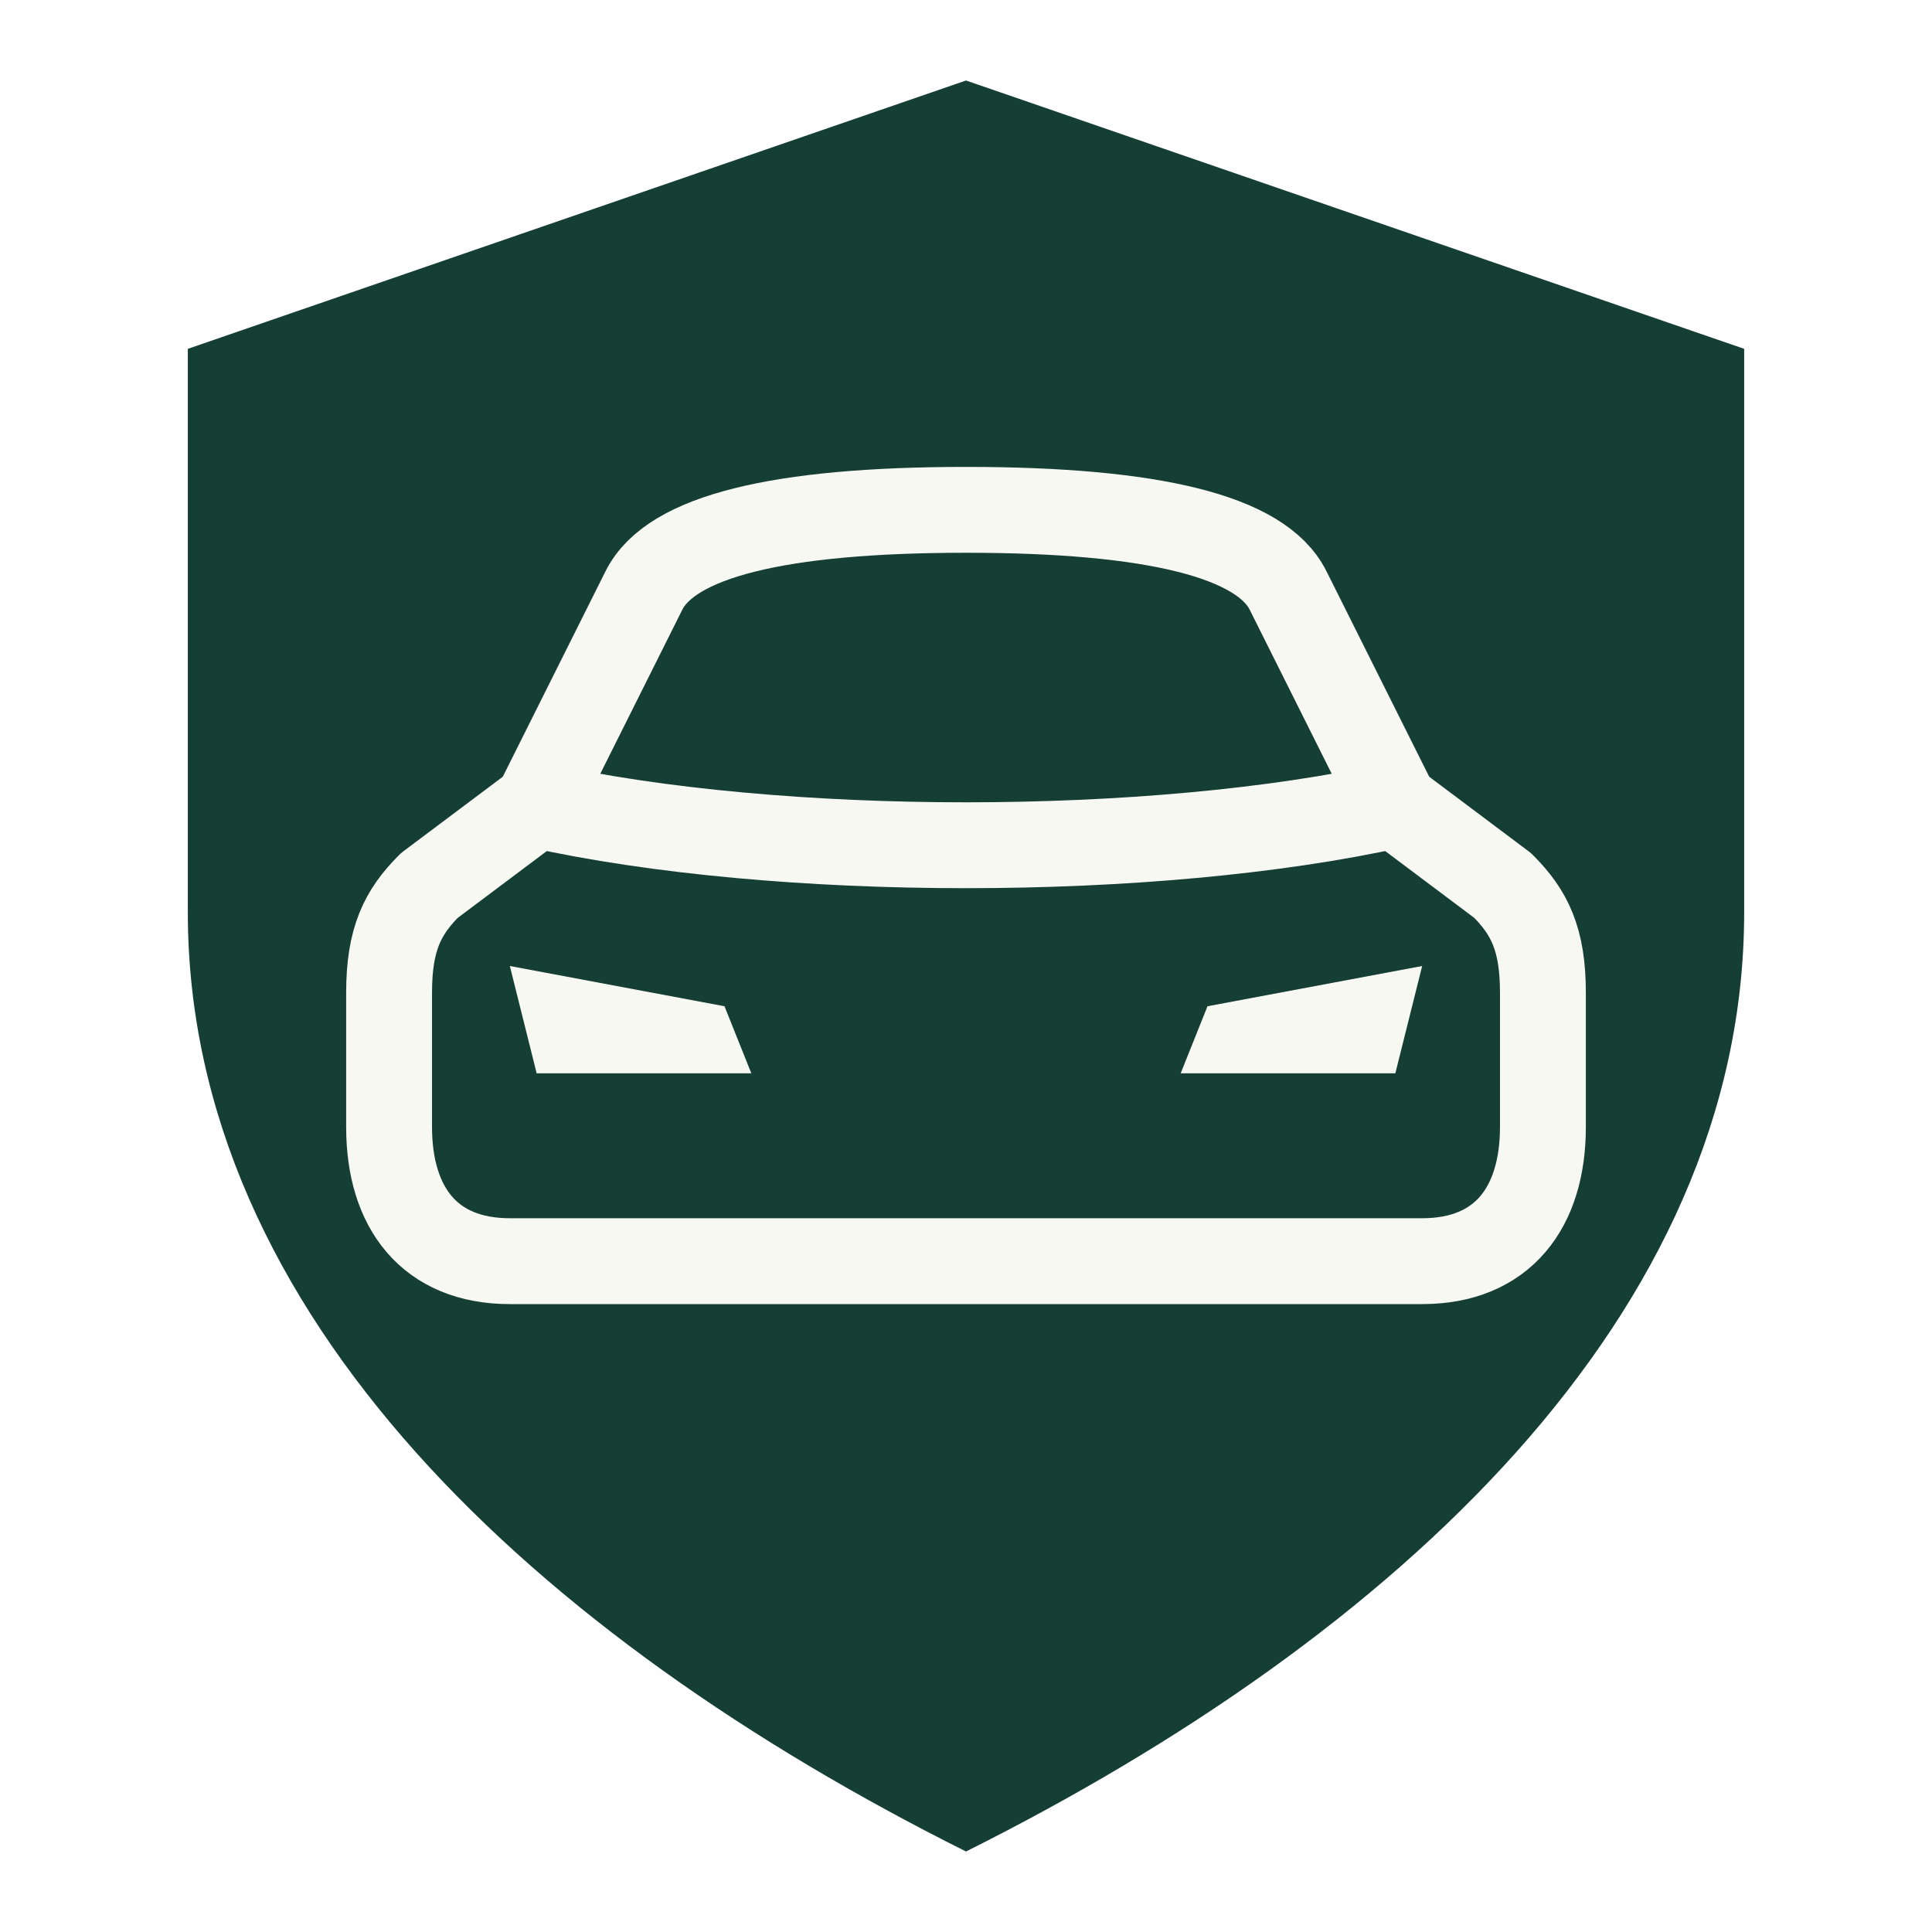
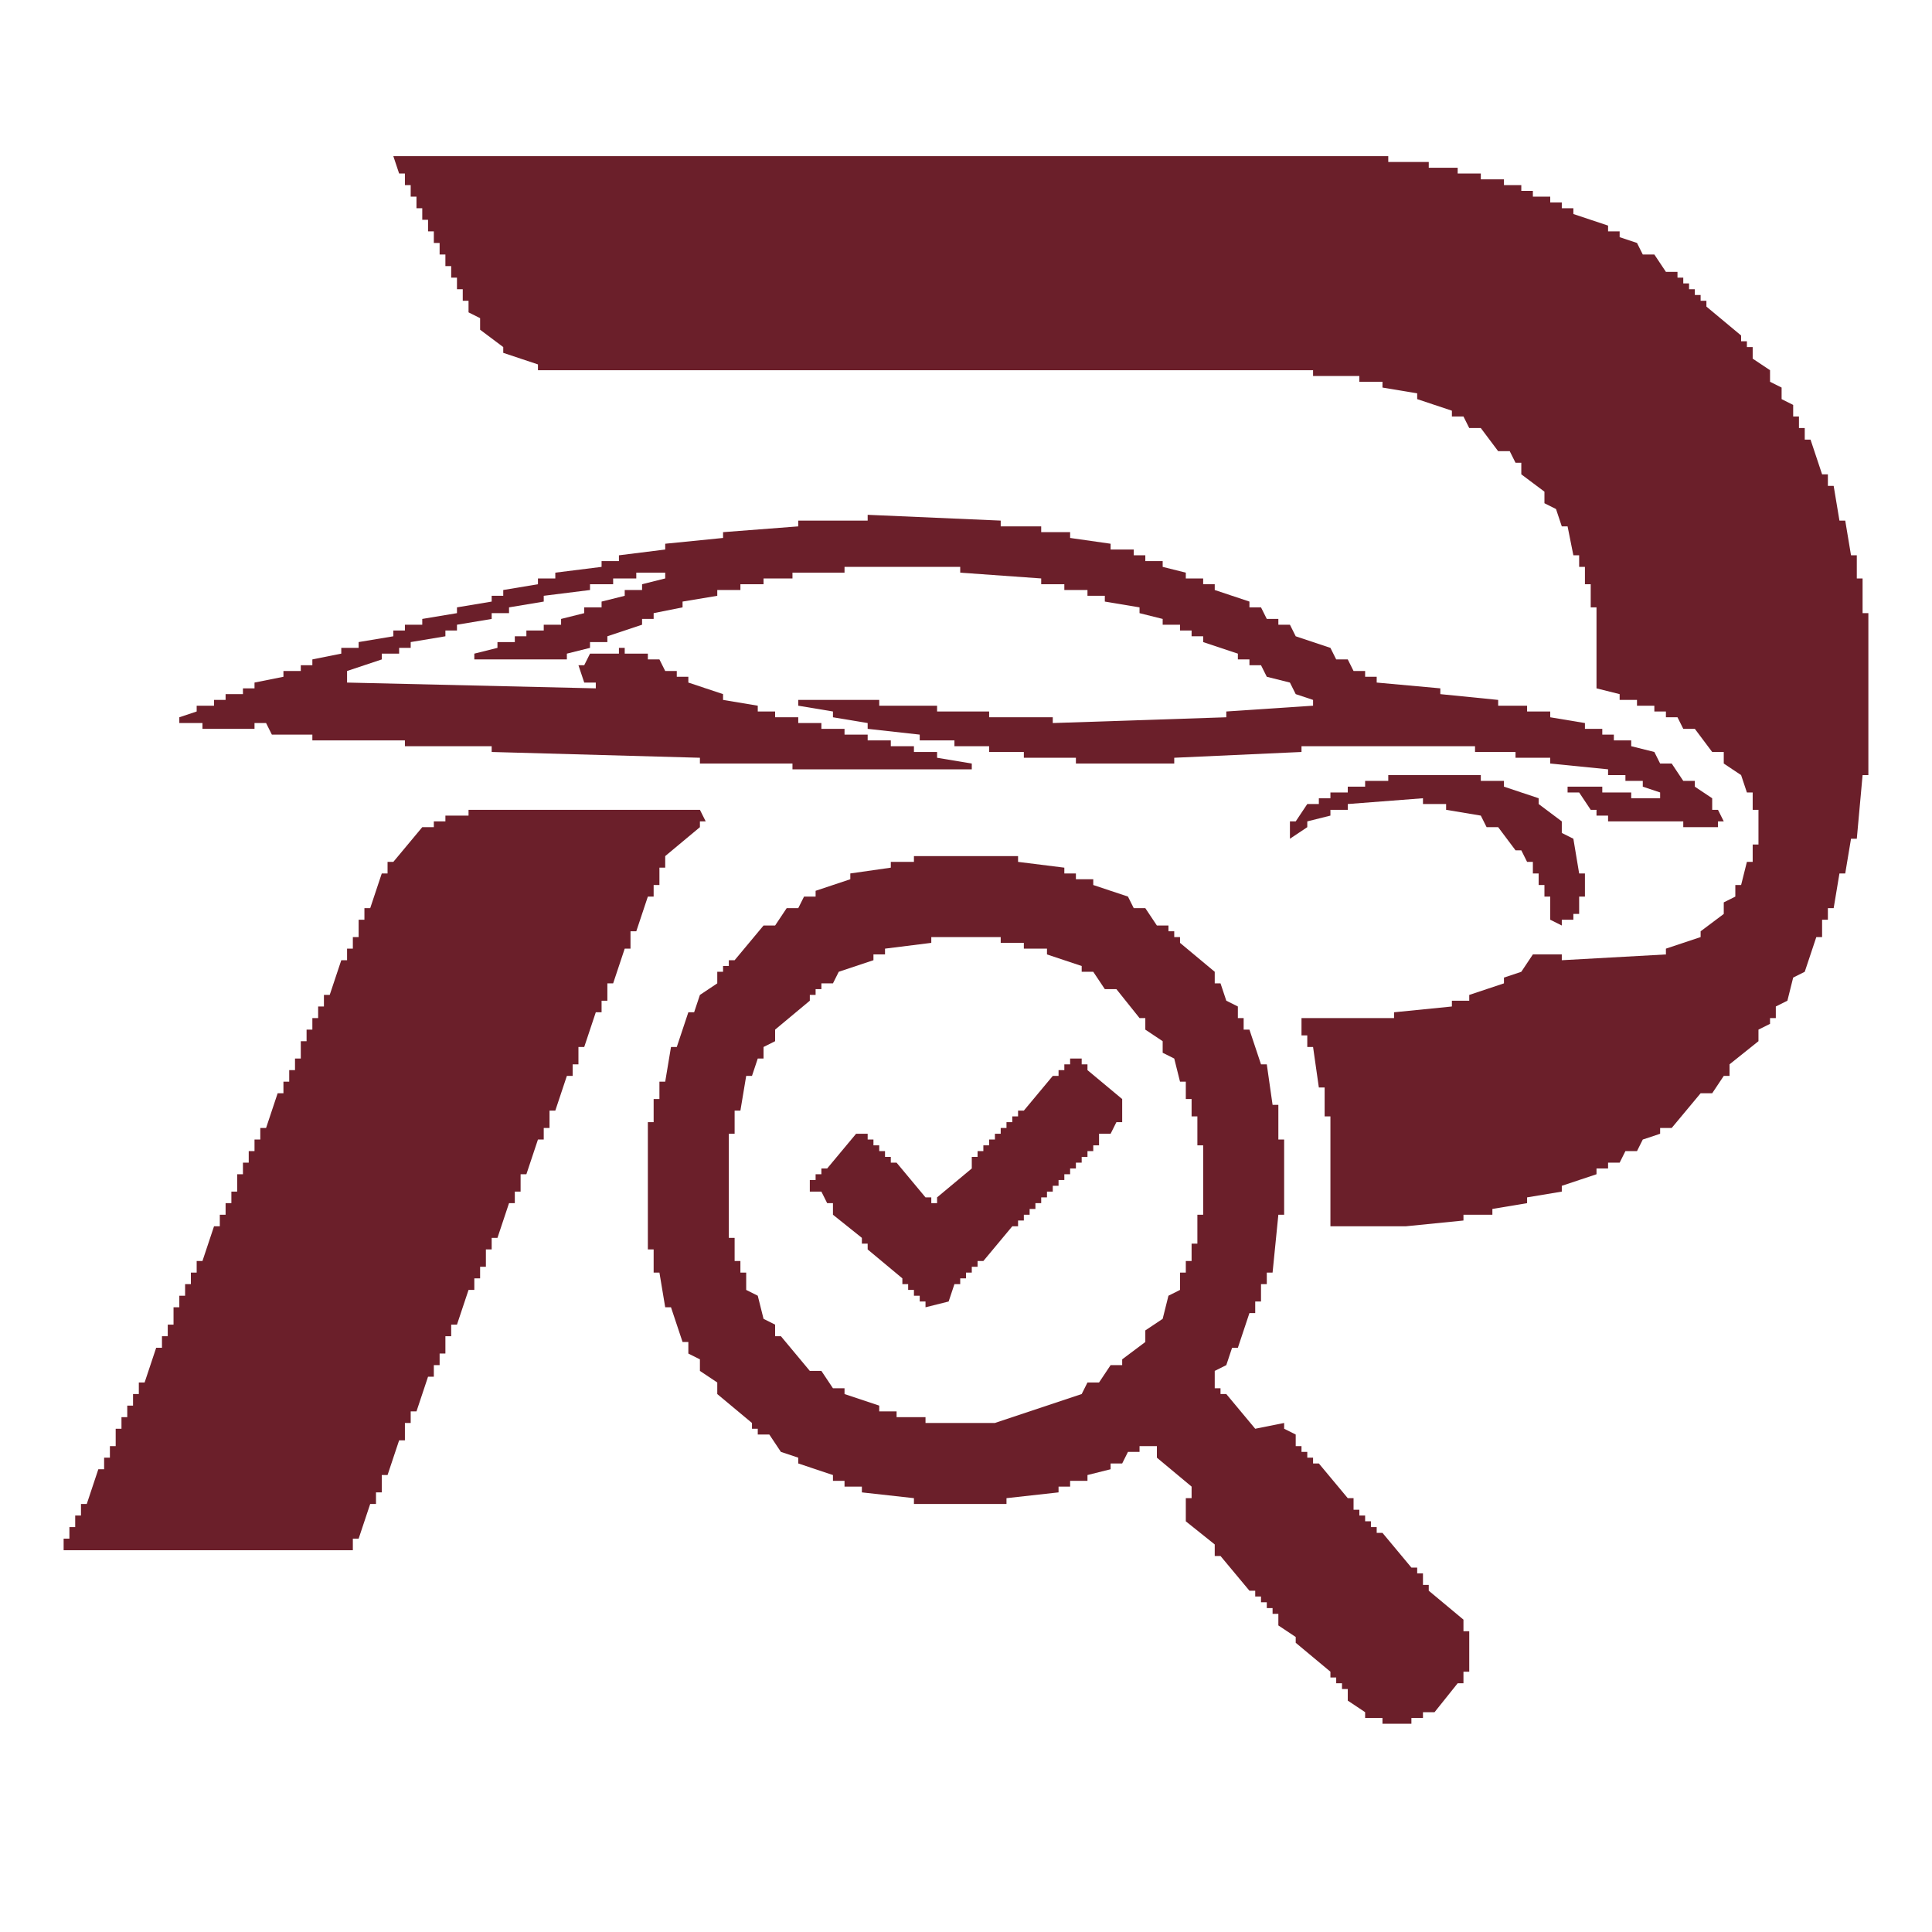
- <svg xmlns="http://www.w3.org/2000/svg" width="256" height="256" viewBox="0 0 72 72" fill="none" role="img" aria-labelledby="mark-title">
-   <path d="M36 3 65 13V34C65 49 52 61 36 69 20 61 7 49 7 34V13L36 3Z" fill="#153e35" />
-   <g stroke="#f7f8f2" stroke-linecap="round" stroke-linejoin="round" stroke-width="3.2">
-     <path d="M20 30 24 22C25 20 29 19 36 19S47 20 48 22L52 30" />
-     <path d="M20 30 16 33C15 34 14.5 35 14.5 37V42C14.5 45 16 47 19 47H53C56 47 57.5 45 57.5 42V37C57.5 35 57 34 56 33L52 30M20 30C29 32 43 32 52 30" />
-   </g>
-   <path d="M19 36 27 37.5 28 40H20L19 36Z" fill="#f7f8f2" />
-   <path d="M53 36 45 37.5 44 40H52L53 36Z" fill="#f7f8f2" />
+ <svg xmlns="http://www.w3.org/2000/svg" width="256" height="256" viewBox="-8 -24 334 334" fill="none" role="img" aria-labelledby="mark-title">
+   <path d="M60 3L232 3L232 4L239 4L239 5L244 5L244 6L248 6L248 7L252 7L252 8L255 8L255 9L257 9L257 10L260 10L260 11L262 11L262 12L264 12L264 13L270 15L270 16L272 16L272 17L275 18L276 20L278 20L280 23L282 23L282 24L283 24L283 25L284 25L284 26L285 26L285 27L286 27L286 28L287 28L287 29L293 34L293 35L294 35L294 36L295 36L295 38L298 40L298 42L300 43L300 45L302 46L302 48L303 48L303 50L304 50L304 52L305 52L307 58L308 58L308 60L309 60L310 66L311 66L312 72L313 72L313 76L314 76L314 82L315 82L315 110L314 110L313 121L312 121L311 127L310 127L309 133L308 133L308 135L307 135L307 138L306 138L304 144L302 145L301 149L299 150L299 152L298 152L298 153L296 154L296 156L291 160L291 162L290 162L288 165L286 165L281 171L279 171L279 172L276 173L275 175L273 175L272 177L270 177L270 178L268 178L268 179L262 181L262 182L256 183L256 184L250 185L250 186L245 186L245 187L235 188L222 188L222 169L221 169L221 164L220 164L219 157L218 157L218 155L217 155L217 152L233 152L233 151L243 150L243 149L246 149L246 148L252 146L252 145L255 144L257 141L262 141L262 142L280 141L280 140L286 138L286 137L290 134L290 132L292 131L292 129L293 129L294 125L295 125L295 122L296 122L296 116L295 116L295 113L294 113L293 110L290 108L290 106L288 106L285 102L283 102L282 100L280 100L280 99L278 99L278 98L275 98L275 97L272 97L272 96L268 95L268 81L267 81L267 77L266 77L266 74L265 74L265 72L264 72L263 67L262 67L261 64L259 63L259 61L255 58L255 56L254 56L253 54L251 54L248 50L246 50L245 48L243 48L243 47L237 45L237 44L231 43L231 42L227 42L227 41L219 41L219 40L85 40L85 39L79 37L79 36L75 33L75 31L73 30L73 28L72 28L72 26L71 26L71 24L70 24L70 22L69 22L69 20L68 20L68 18L67 18L67 16L66 16L66 14L65 14L65 12L64 12L64 10L63 10L63 8L62 8L62 6L61 6ZM142 65L165 66L165 67L172 67L172 68L177 68L177 69L184 70L184 71L188 71L188 72L190 72L190 73L193 73L193 74L197 75L197 76L200 76L200 77L202 77L202 78L208 80L208 81L210 81L211 83L213 83L213 84L215 84L216 86L222 88L223 90L225 90L226 92L228 92L228 93L230 93L230 94L241 95L241 96L251 97L251 98L256 98L256 99L260 99L260 100L266 101L266 102L269 102L269 103L271 103L271 104L274 104L274 105L278 106L279 108L281 108L283 111L285 111L285 112L288 114L288 116L289 116L290 118L289 118L289 119L283 119L283 118L270 118L270 117L268 117L268 116L267 116L265 113L263 113L263 112L269 112L269 113L274 113L274 114L279 114L279 113L276 112L276 111L273 111L273 110L270 110L270 109L260 108L260 107L254 107L254 106L247 106L247 105L217 105L217 106L195 107L195 108L178 108L178 107L169 107L169 106L163 106L163 105L157 105L157 104L151 104L151 103L142 102L142 101L136 100L136 99L130 98L130 97L144 97L144 98L154 98L154 99L163 99L163 100L174 100L174 101L204 100L204 99L219 98L219 97L216 96L215 94L211 93L210 91L208 91L208 90L206 90L206 89L200 87L200 86L198 86L198 85L196 85L196 84L193 84L193 83L189 82L189 81L183 80L183 79L180 79L180 78L176 78L176 77L172 77L172 76L158 75L158 74L138 74L138 75L129 75L129 76L124 76L124 77L120 77L120 78L116 78L116 79L110 80L110 81L105 82L105 83L103 83L103 84L97 86L97 87L94 87L94 88L90 89L90 90L74 90L74 89L78 88L78 87L81 87L81 86L83 86L83 85L86 85L86 84L89 84L89 83L93 82L93 81L96 81L96 80L100 79L100 78L103 78L103 77L107 76L107 75L102 75L102 76L98 76L98 77L94 77L94 78L86 79L86 80L80 81L80 82L77 82L77 83L71 84L71 85L69 85L69 86L63 87L63 88L61 88L61 89L58 89L58 90L52 92L52 94L95 95L95 94L93 94L92 91L93 91L94 89L99 89L99 88L100 88L100 89L104 89L104 90L106 90L107 92L109 92L109 93L111 93L111 94L117 96L117 97L123 98L123 99L126 99L126 100L130 100L130 101L134 101L134 102L138 102L138 103L142 103L142 104L146 104L146 105L150 105L150 106L154 106L154 107L160 108L160 109L129 109L129 108L113 108L113 107L77 106L77 105L62 105L62 104L46 104L46 103L39 103L38 101L36 101L36 102L27 102L27 101L23 101L23 100L26 99L26 98L29 98L29 97L31 97L31 96L34 96L34 95L36 95L36 94L41 93L41 92L44 92L44 91L46 91L46 90L51 89L51 88L54 88L54 87L60 86L60 85L62 85L62 84L65 84L65 83L71 82L71 81L77 80L77 79L79 79L79 78L85 77L85 76L88 76L88 75L96 74L96 73L99 73L99 72L107 71L107 70L117 69L117 68L130 67L130 66L142 66ZM232 110L248 110L248 111L252 111L252 112L258 114L258 115L262 118L262 120L264 121L265 127L266 127L266 131L265 131L265 134L264 134L264 135L262 135L262 136L260 135L260 131L259 131L259 129L258 129L258 127L257 127L257 125L256 125L255 123L254 123L251 119L249 119L248 117L242 116L242 115L238 115L238 114L225 115L225 116L222 116L222 117L218 118L218 119L215 121L215 118L216 118L218 115L220 115L220 114L222 114L222 113L225 113L225 112L228 112L228 111L232 111ZM73 116L113 116L114 118L113 118L113 119L107 124L107 126L106 126L106 129L105 129L105 131L104 131L102 137L101 137L101 140L100 140L98 146L97 146L97 149L96 149L96 151L95 151L93 157L92 157L92 160L91 160L91 162L90 162L88 168L87 168L87 171L86 171L86 173L85 173L83 179L82 179L82 182L81 182L81 184L80 184L78 190L77 190L77 192L76 192L76 195L75 195L75 197L74 197L74 199L73 199L71 205L70 205L70 207L69 207L69 210L68 210L68 212L67 212L67 214L66 214L64 220L63 220L63 222L62 222L62 225L61 225L59 231L58 231L58 234L57 234L57 236L56 236L54 242L53 242L53 244L44 244L3 244L3 242L4 242L4 240L5 240L5 238L6 238L6 236L7 236L9 230L10 230L10 228L11 228L11 226L12 226L12 223L13 223L13 221L14 221L14 219L15 219L15 217L16 217L16 215L17 215L19 209L20 209L20 207L21 207L21 205L22 205L22 202L23 202L23 200L24 200L24 198L25 198L25 196L26 196L26 194L27 194L29 188L30 188L30 186L31 186L31 184L32 184L32 182L33 182L33 179L34 179L34 177L35 177L35 175L36 175L36 173L37 173L37 171L38 171L40 165L41 165L41 163L42 163L42 161L43 161L43 159L44 159L44 156L45 156L45 154L46 154L46 152L47 152L47 150L48 150L48 148L49 148L51 142L52 142L52 140L53 140L53 138L54 138L54 135L55 135L55 133L56 133L58 127L59 127L59 125L60 125L65 119L67 119L67 118L69 118L69 117L73 117ZM150 124L168 124L168 125L176 126L176 127L178 127L178 128L181 128L181 129L187 131L188 133L190 133L192 136L194 136L194 137L195 137L195 138L196 138L196 139L202 144L202 146L203 146L204 149L206 150L206 152L207 152L207 154L208 154L210 160L211 160L212 167L213 167L213 173L214 173L214 186L213 186L212 196L211 196L211 198L210 198L210 201L209 201L209 203L208 203L206 209L205 209L204 212L202 213L202 216L203 216L203 217L204 217L209 223L214 222L214 223L216 224L216 226L217 226L217 227L218 227L218 228L219 228L219 229L220 229L225 235L226 235L226 237L227 237L227 238L228 238L228 239L229 239L229 240L230 240L230 241L231 241L236 247L237 247L237 248L238 248L238 250L239 250L239 251L245 256L245 258L246 258L246 265L245 265L245 267L244 267L240 272L238 272L238 273L236 273L236 274L231 274L231 273L228 273L228 272L225 270L225 268L224 268L224 267L223 267L223 266L222 266L222 265L216 260L216 259L213 257L213 255L212 255L212 254L211 254L211 253L210 253L210 252L209 252L209 251L208 251L203 245L202 245L202 243L197 239L197 235L198 235L198 233L192 228L192 226L189 226L189 227L187 227L186 229L184 229L184 230L180 231L180 232L177 232L177 233L175 233L175 234L166 235L166 236L150 236L150 235L141 234L141 233L138 233L138 232L136 232L136 231L130 229L130 228L127 227L125 224L123 224L123 223L122 223L122 222L116 217L116 215L113 213L113 211L111 210L111 208L110 208L108 202L107 202L106 196L105 196L105 192L104 192L104 170L105 170L105 166L106 166L106 163L107 163L108 157L109 157L111 151L112 151L113 148L116 146L116 144L117 144L117 143L118 143L118 142L119 142L124 136L126 136L128 133L130 133L131 131L133 131L133 130L139 128L139 127L146 126L146 125L150 125ZM154 138L153 138L153 139L145 140L145 141L143 141L143 142L137 144L136 146L134 146L134 147L133 147L133 148L132 148L132 149L126 154L126 156L124 157L124 159L123 159L122 162L121 162L120 168L119 168L119 172L118 172L118 190L119 190L119 194L120 194L120 196L121 196L121 199L123 200L124 204L126 205L126 207L127 207L132 213L134 213L136 216L138 216L138 217L144 219L144 220L147 220L147 221L152 221L152 222L164 222L179 217L180 215L182 215L184 212L186 212L186 211L190 208L190 206L193 204L194 200L196 199L196 196L197 196L197 194L198 194L198 191L199 191L199 186L200 186L200 174L199 174L199 169L198 169L198 166L197 166L197 163L196 163L195 159L193 158L193 156L190 154L190 152L189 152L185 147L183 147L181 144L179 144L179 143L173 141L173 140L169 140L169 139L165 139L165 138ZM177 159L179 159L179 160L180 160L180 161L186 166L186 170L185 170L184 172L182 172L182 174L181 174L181 175L180 175L180 176L179 176L179 177L178 177L178 178L177 178L177 179L176 179L176 180L175 180L175 181L174 181L174 182L173 182L173 183L172 183L172 184L171 184L171 185L170 185L170 186L169 186L169 187L168 187L168 188L167 188L162 194L161 194L161 195L160 195L160 196L159 196L159 197L158 197L158 198L157 198L156 201L152 202L152 201L151 201L151 200L150 200L150 199L149 199L149 198L148 198L148 197L142 192L142 191L141 191L141 190L136 186L136 184L135 184L134 182L132 182L132 180L133 180L133 179L134 179L134 178L135 178L140 172L142 172L142 173L143 173L143 174L144 174L144 175L145 175L145 176L146 176L146 177L147 177L152 183L153 183L153 184L154 184L154 183L160 178L160 176L161 176L161 175L162 175L162 174L163 174L163 173L164 173L164 172L165 172L165 171L166 171L166 170L167 170L167 169L168 169L168 168L169 168L174 162L175 162L175 161L176 161L176 160L177 160Z" fill="#6B1F2A" fill-rule="evenodd" />
</svg>
